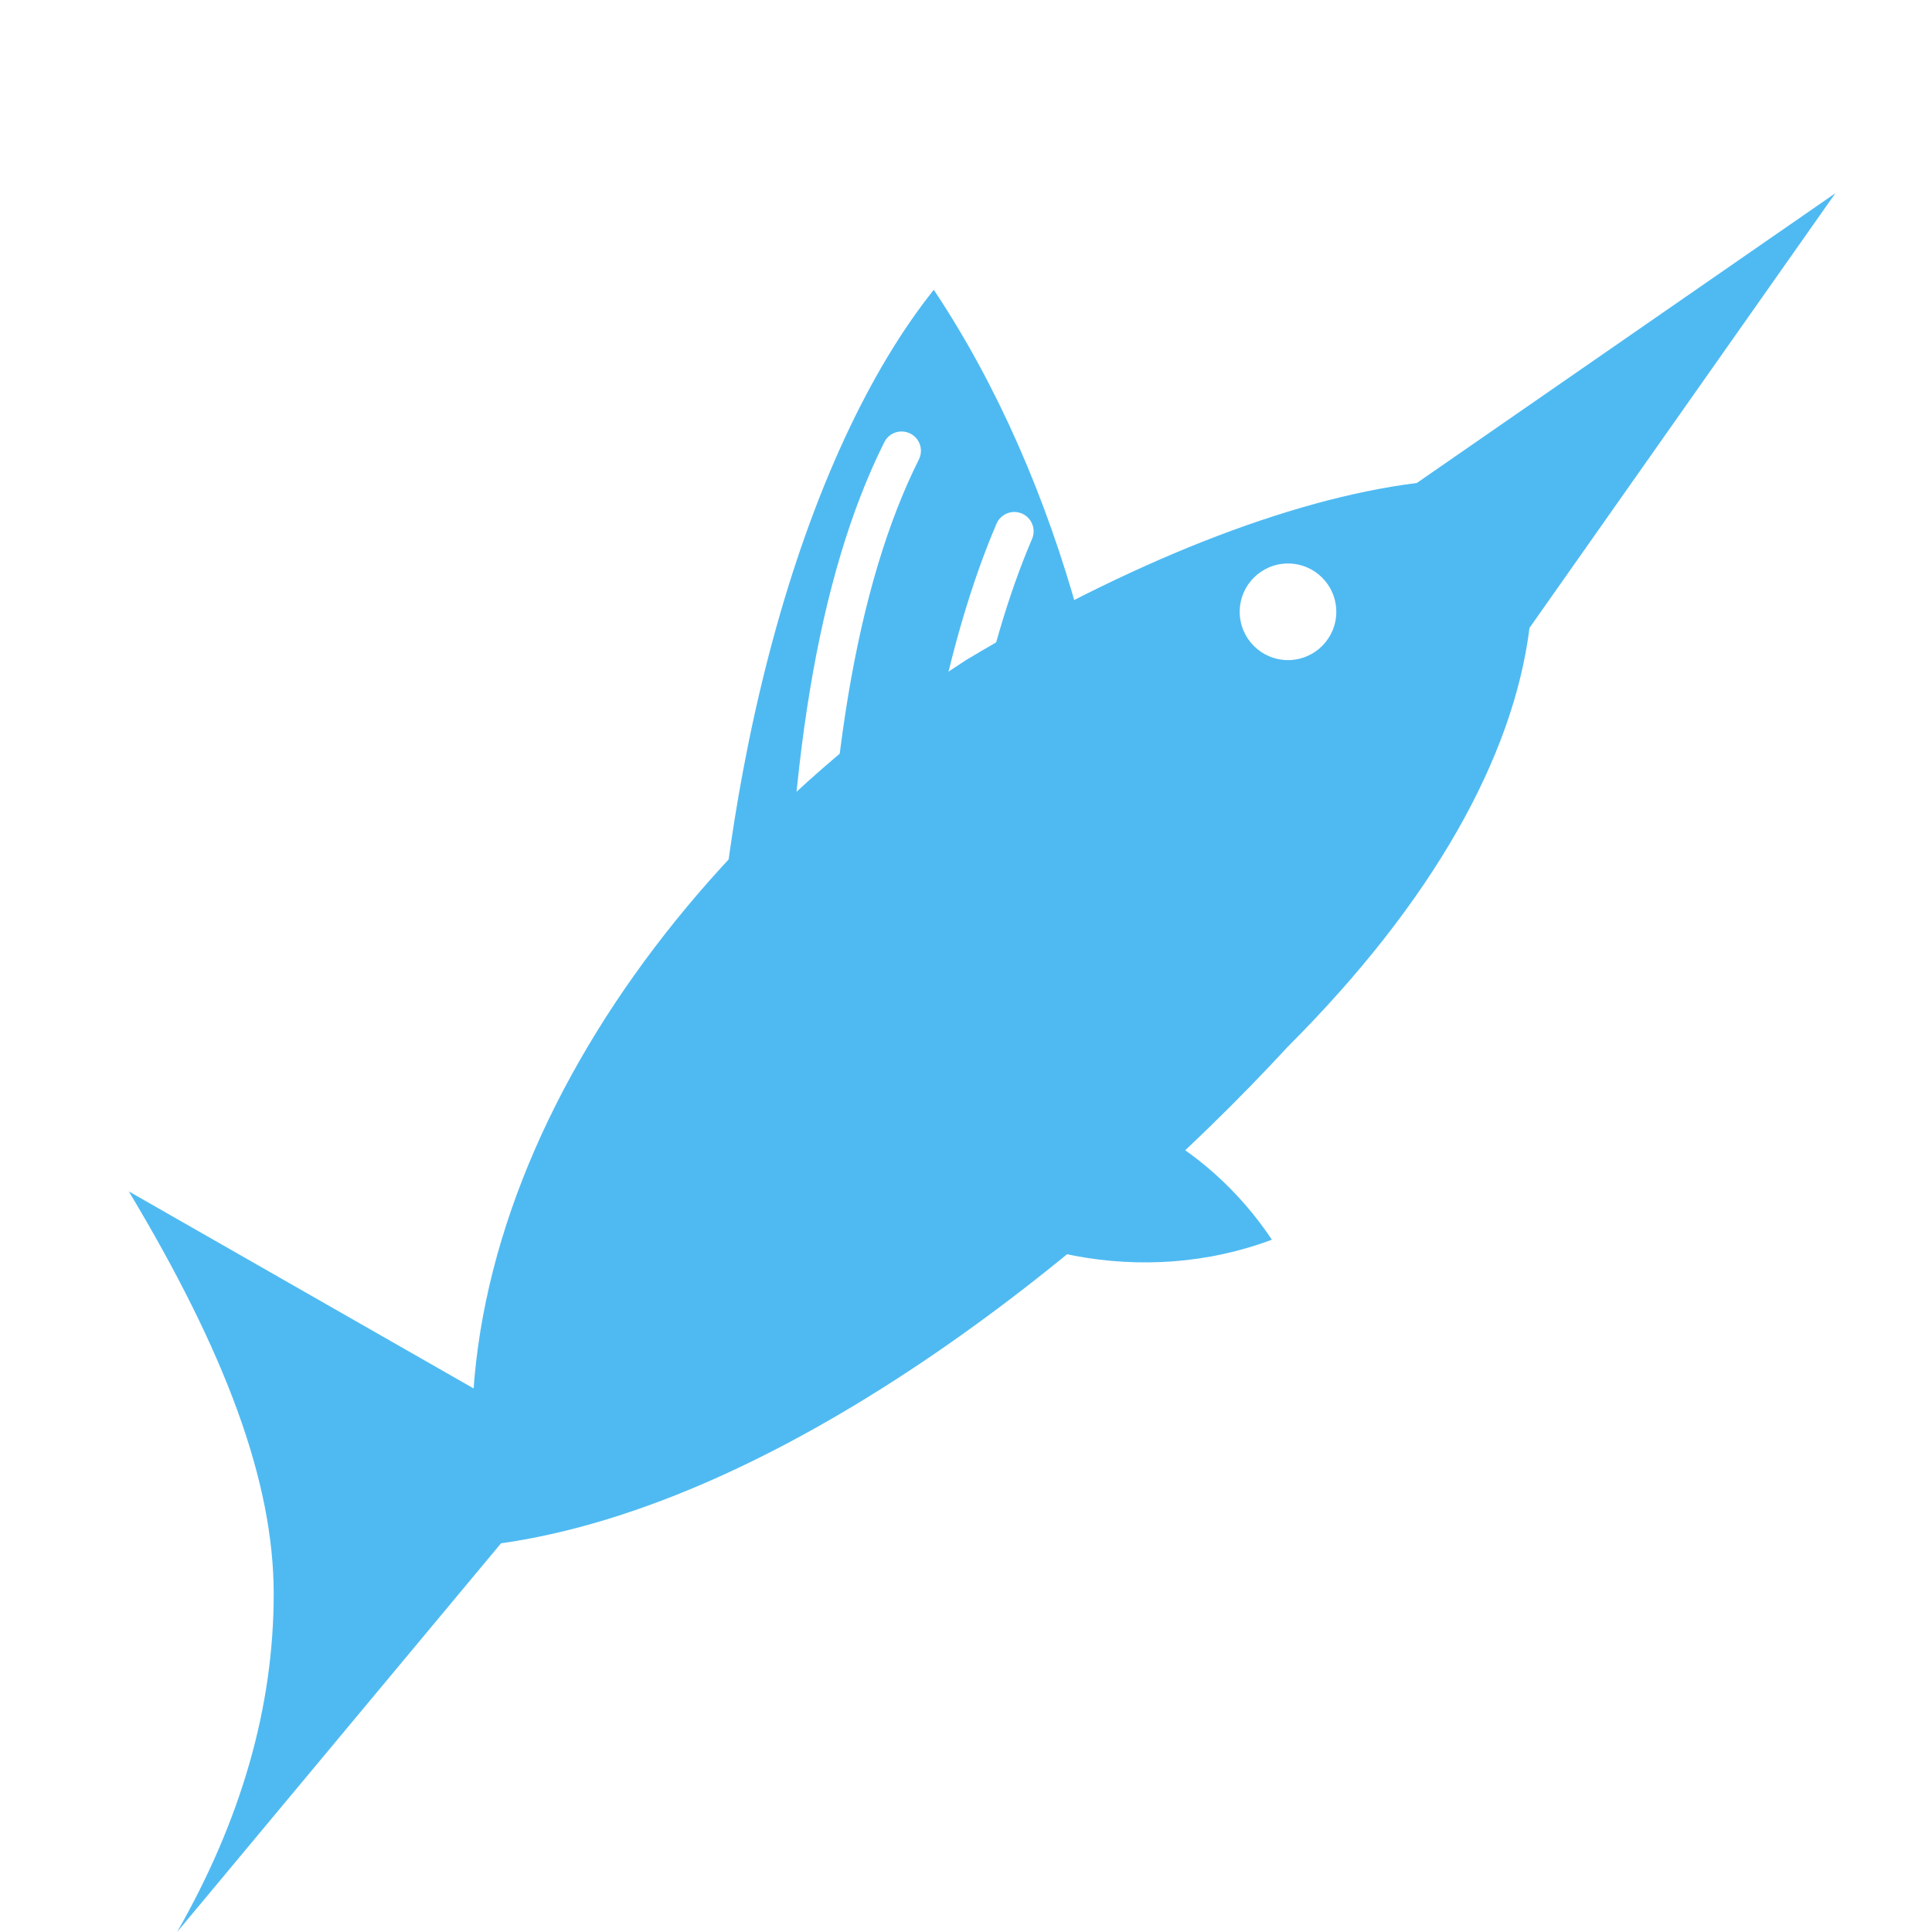
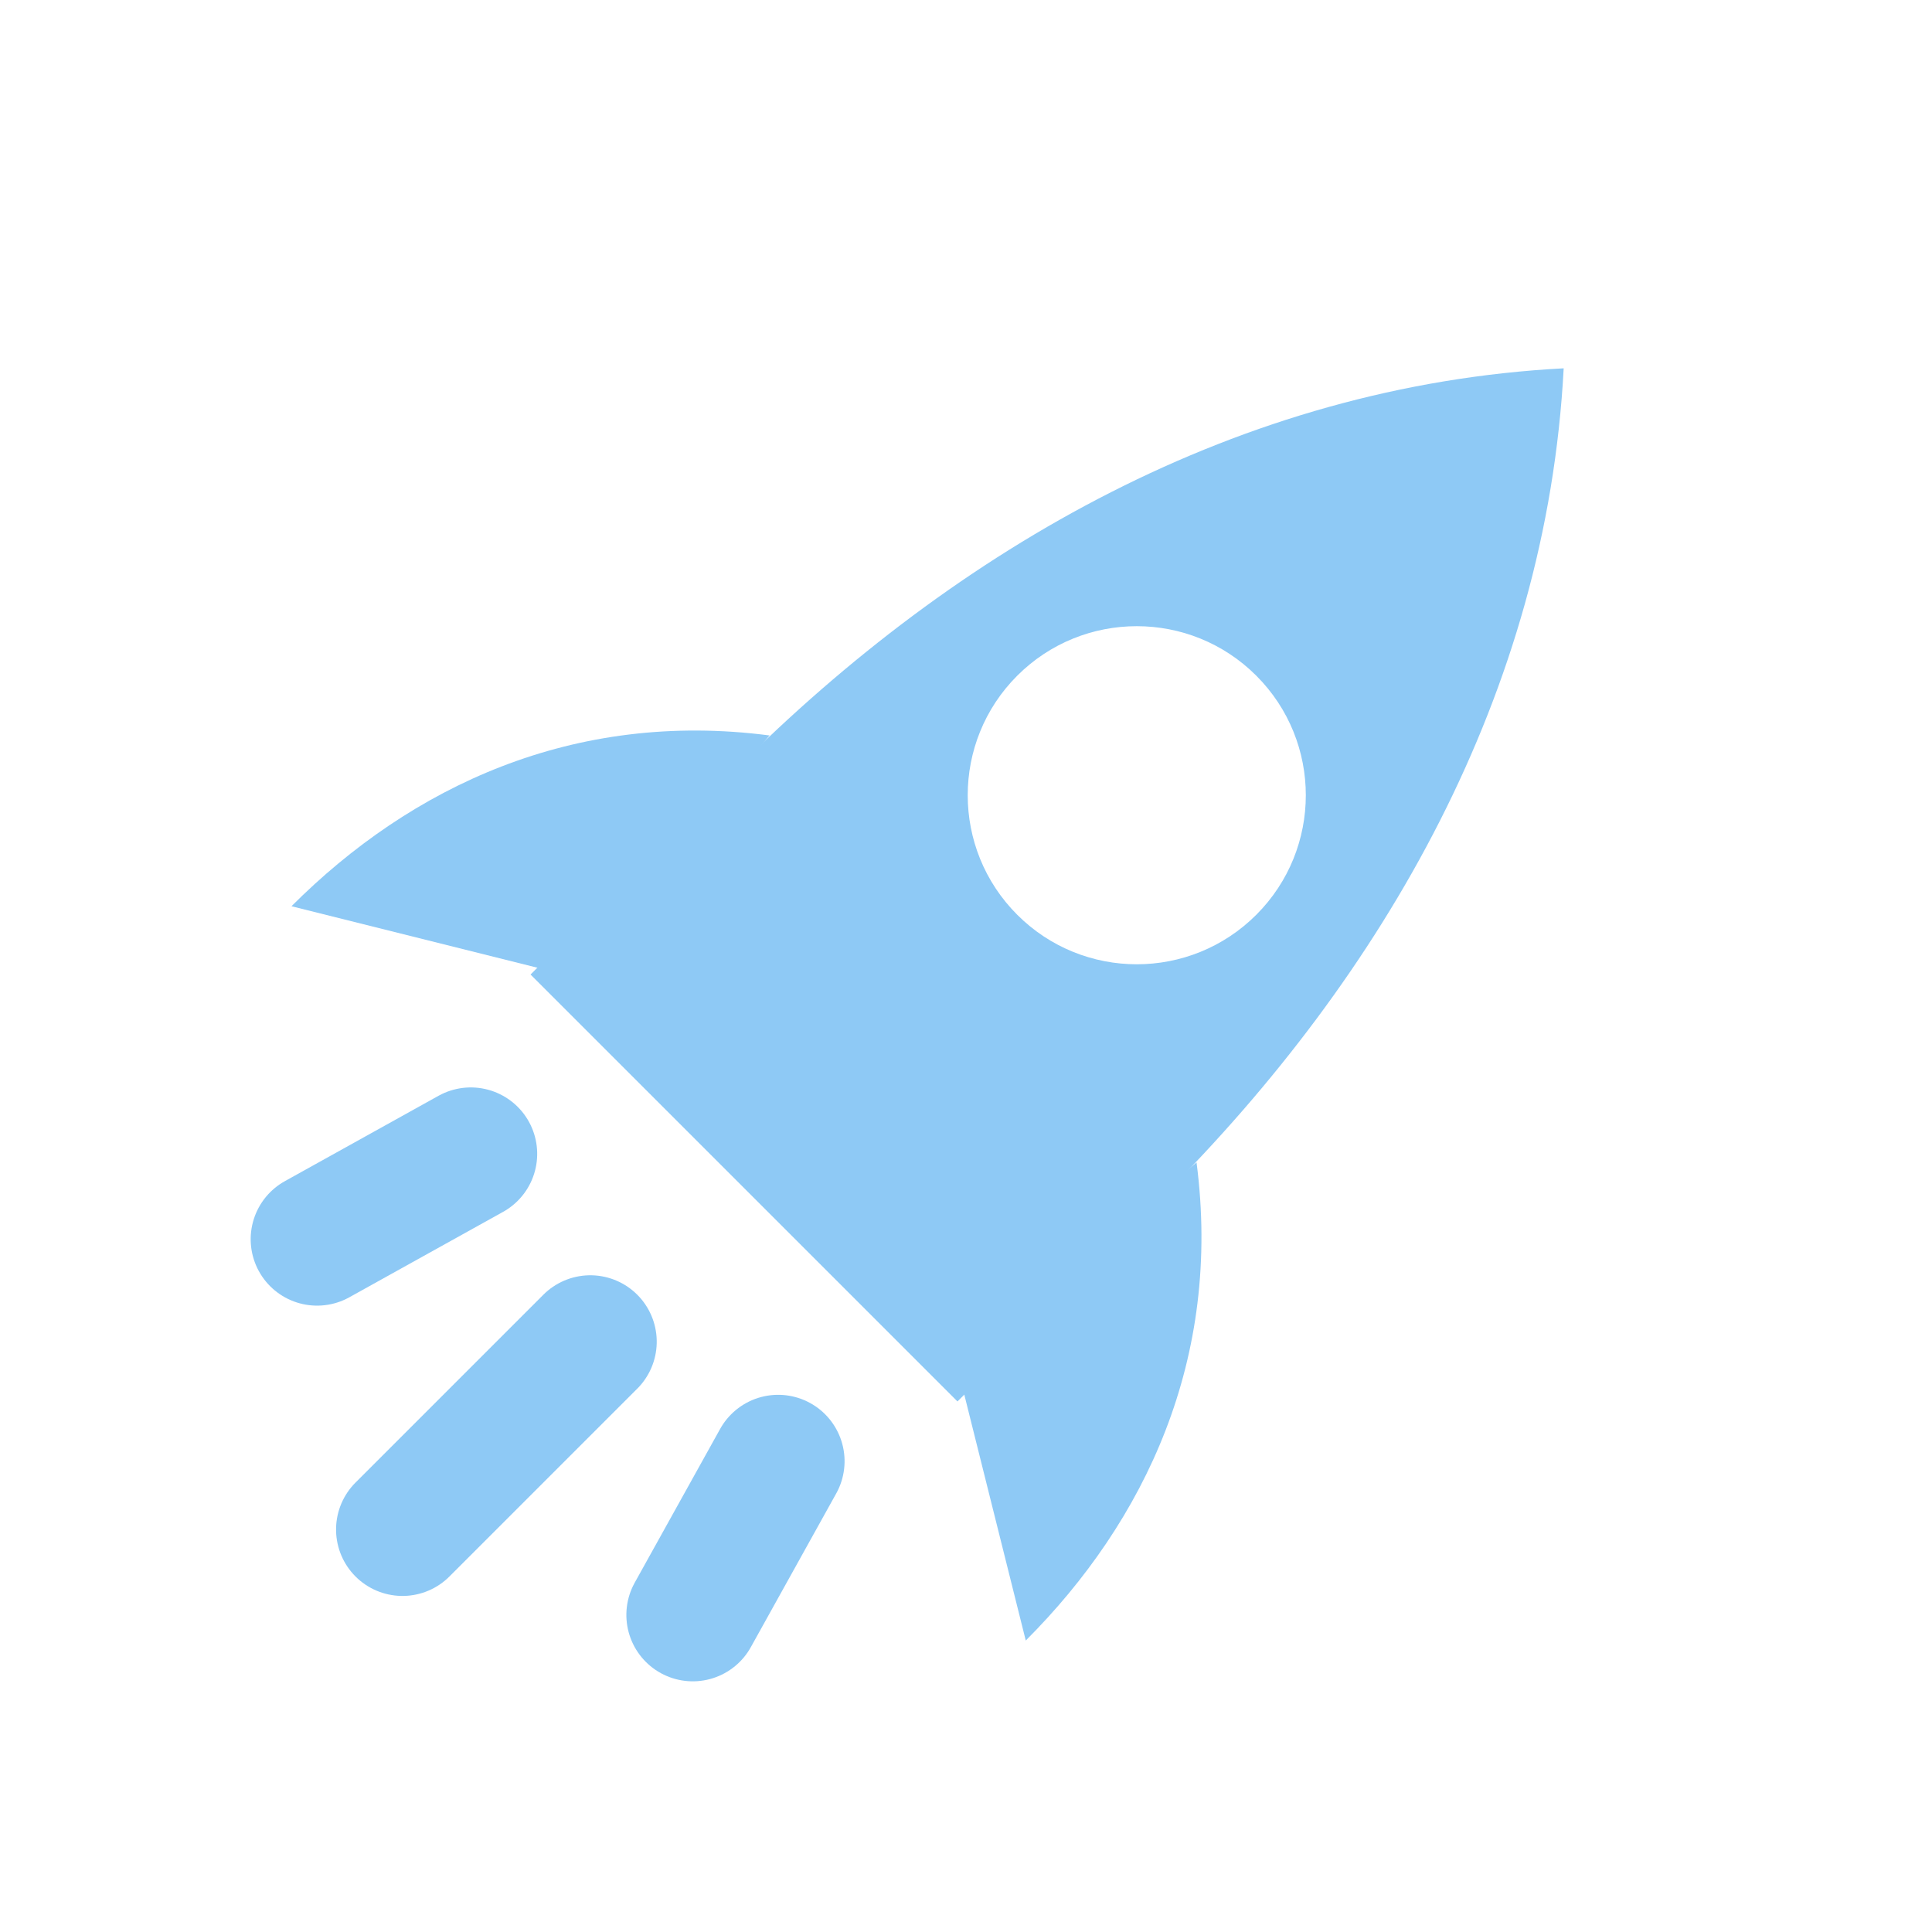
- <svg xmlns="http://www.w3.org/2000/svg" viewBox="0 0 120 120" fill="none" role="img" aria-label="Noni mark">
-   <g fill="#4FBAF2" color="#FFFFFF">
-     <path d="M36 90L8 74c6 10 9 18 9 25 0 7-2 14-6 21L36 90z" />
-     <path d="M44 72C44 48 50 28 58 18c8 12 12 28 12 42z" />
-     <g stroke="currentColor" stroke-width="2.4" stroke-linecap="round" fill="none">
-       <path d="M50 64c0-16 2-28 6-36" />
-       <path d="M57 63c1-13 3-23 6-30" />
-       <path d="M64 63c2-10 3-17 5-22" />
+ <svg xmlns="http://www.w3.org/2000/svg" viewBox="0 0 160 160" width="160" height="160" role="img" aria-label="Noni">
+   <g transform="rotate(45 80 80) translate(20 2)">
+     <path fill-rule="evenodd" fill="#8EC9F5" d="M60 8C78 28 85 54 85 80L85 104 35 104 35 80C35 54 42 28 60 8ZM74 58a14 14 0 1 1-28 0a14 14 0 1 1 28 0Z" />
+     <path d="M35 76C22 86 17 100 17 114L37 102Z" fill="#8EC9F5" />
+     <path d="M85 76C98 86 103 100 103 114L83 102Z" fill="#8EC9F5" />
+     <g stroke="#8EC9F5" stroke-width="11" stroke-linecap="round" fill="none">
+       <path d="M60 122L60 144" />
+       <path d="M42 118L38 132" />
+       <path d="M78 118L82 132" />
    </g>
-     <path d="M30 96C26 76 40 54 60 41c10-6 20-10 28-11l26-18-19 27c-1 8-6 17-15 26C68 78 48 94 30 96z" />
-     <path d="M60 68c8-1 15 3 19 9-8 3-17 1-23-4z" />
-     <circle cx="80" cy="38" r="3" fill="currentColor" />
  </g>
</svg>
